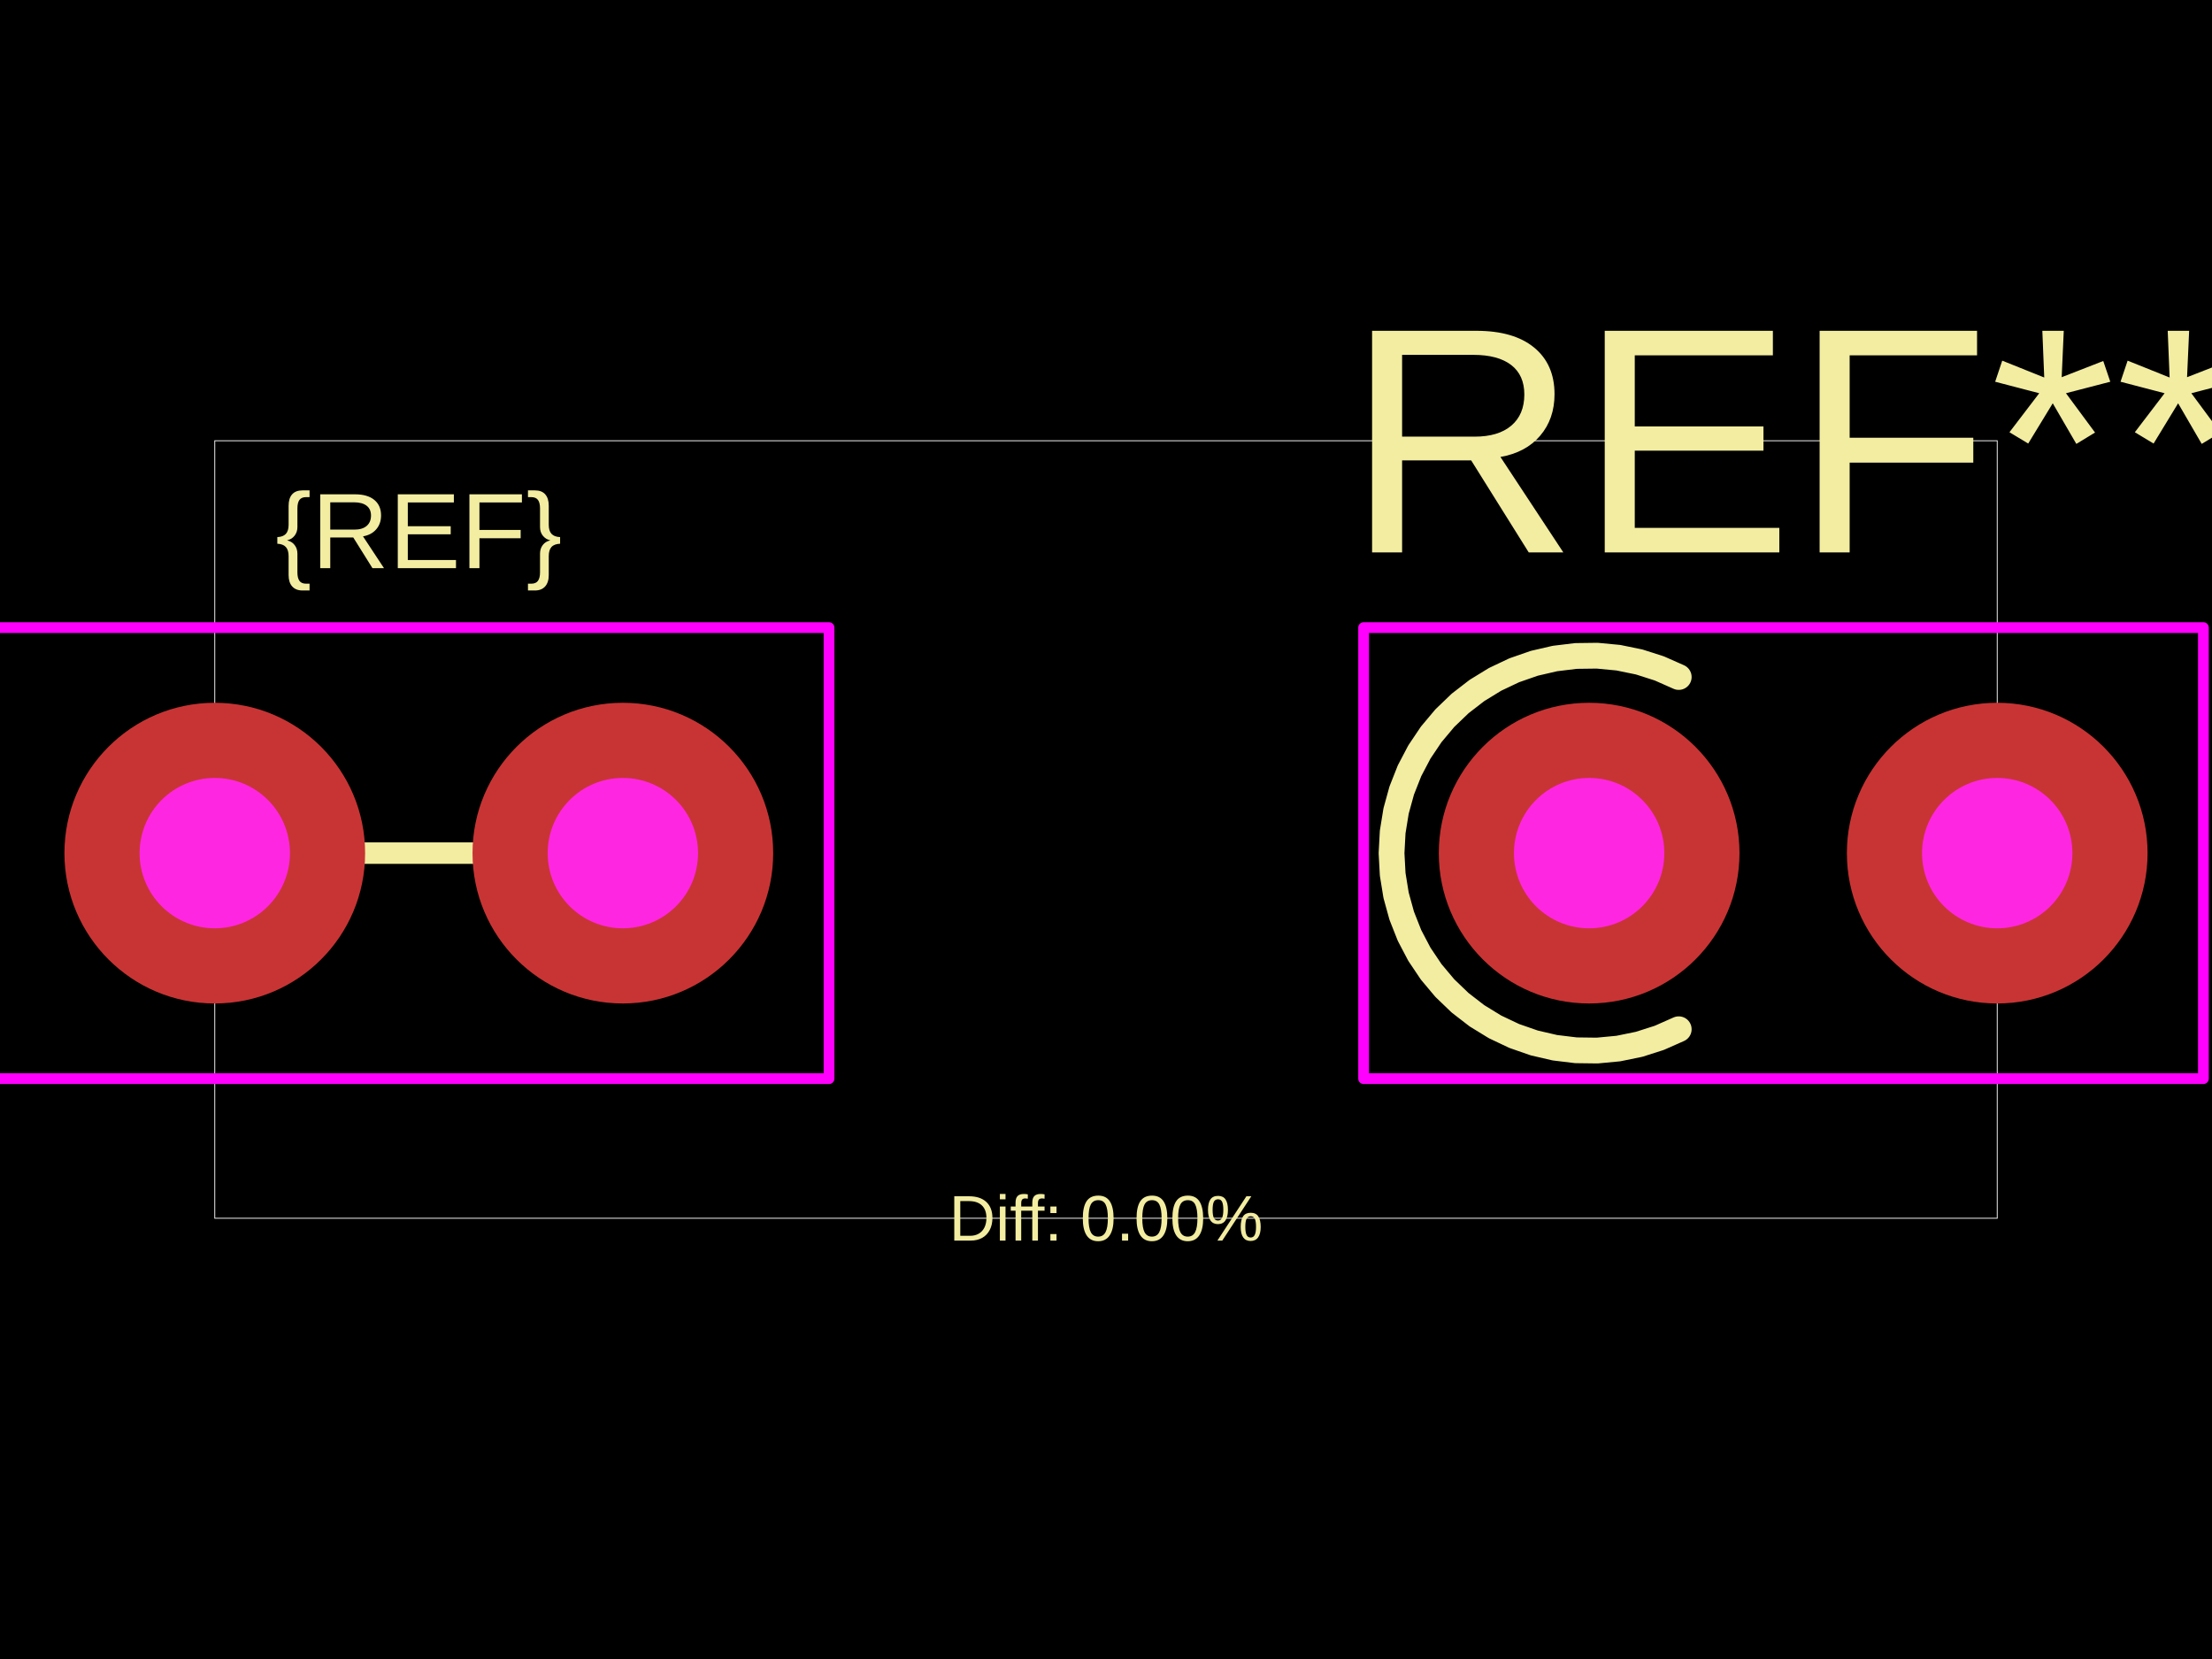
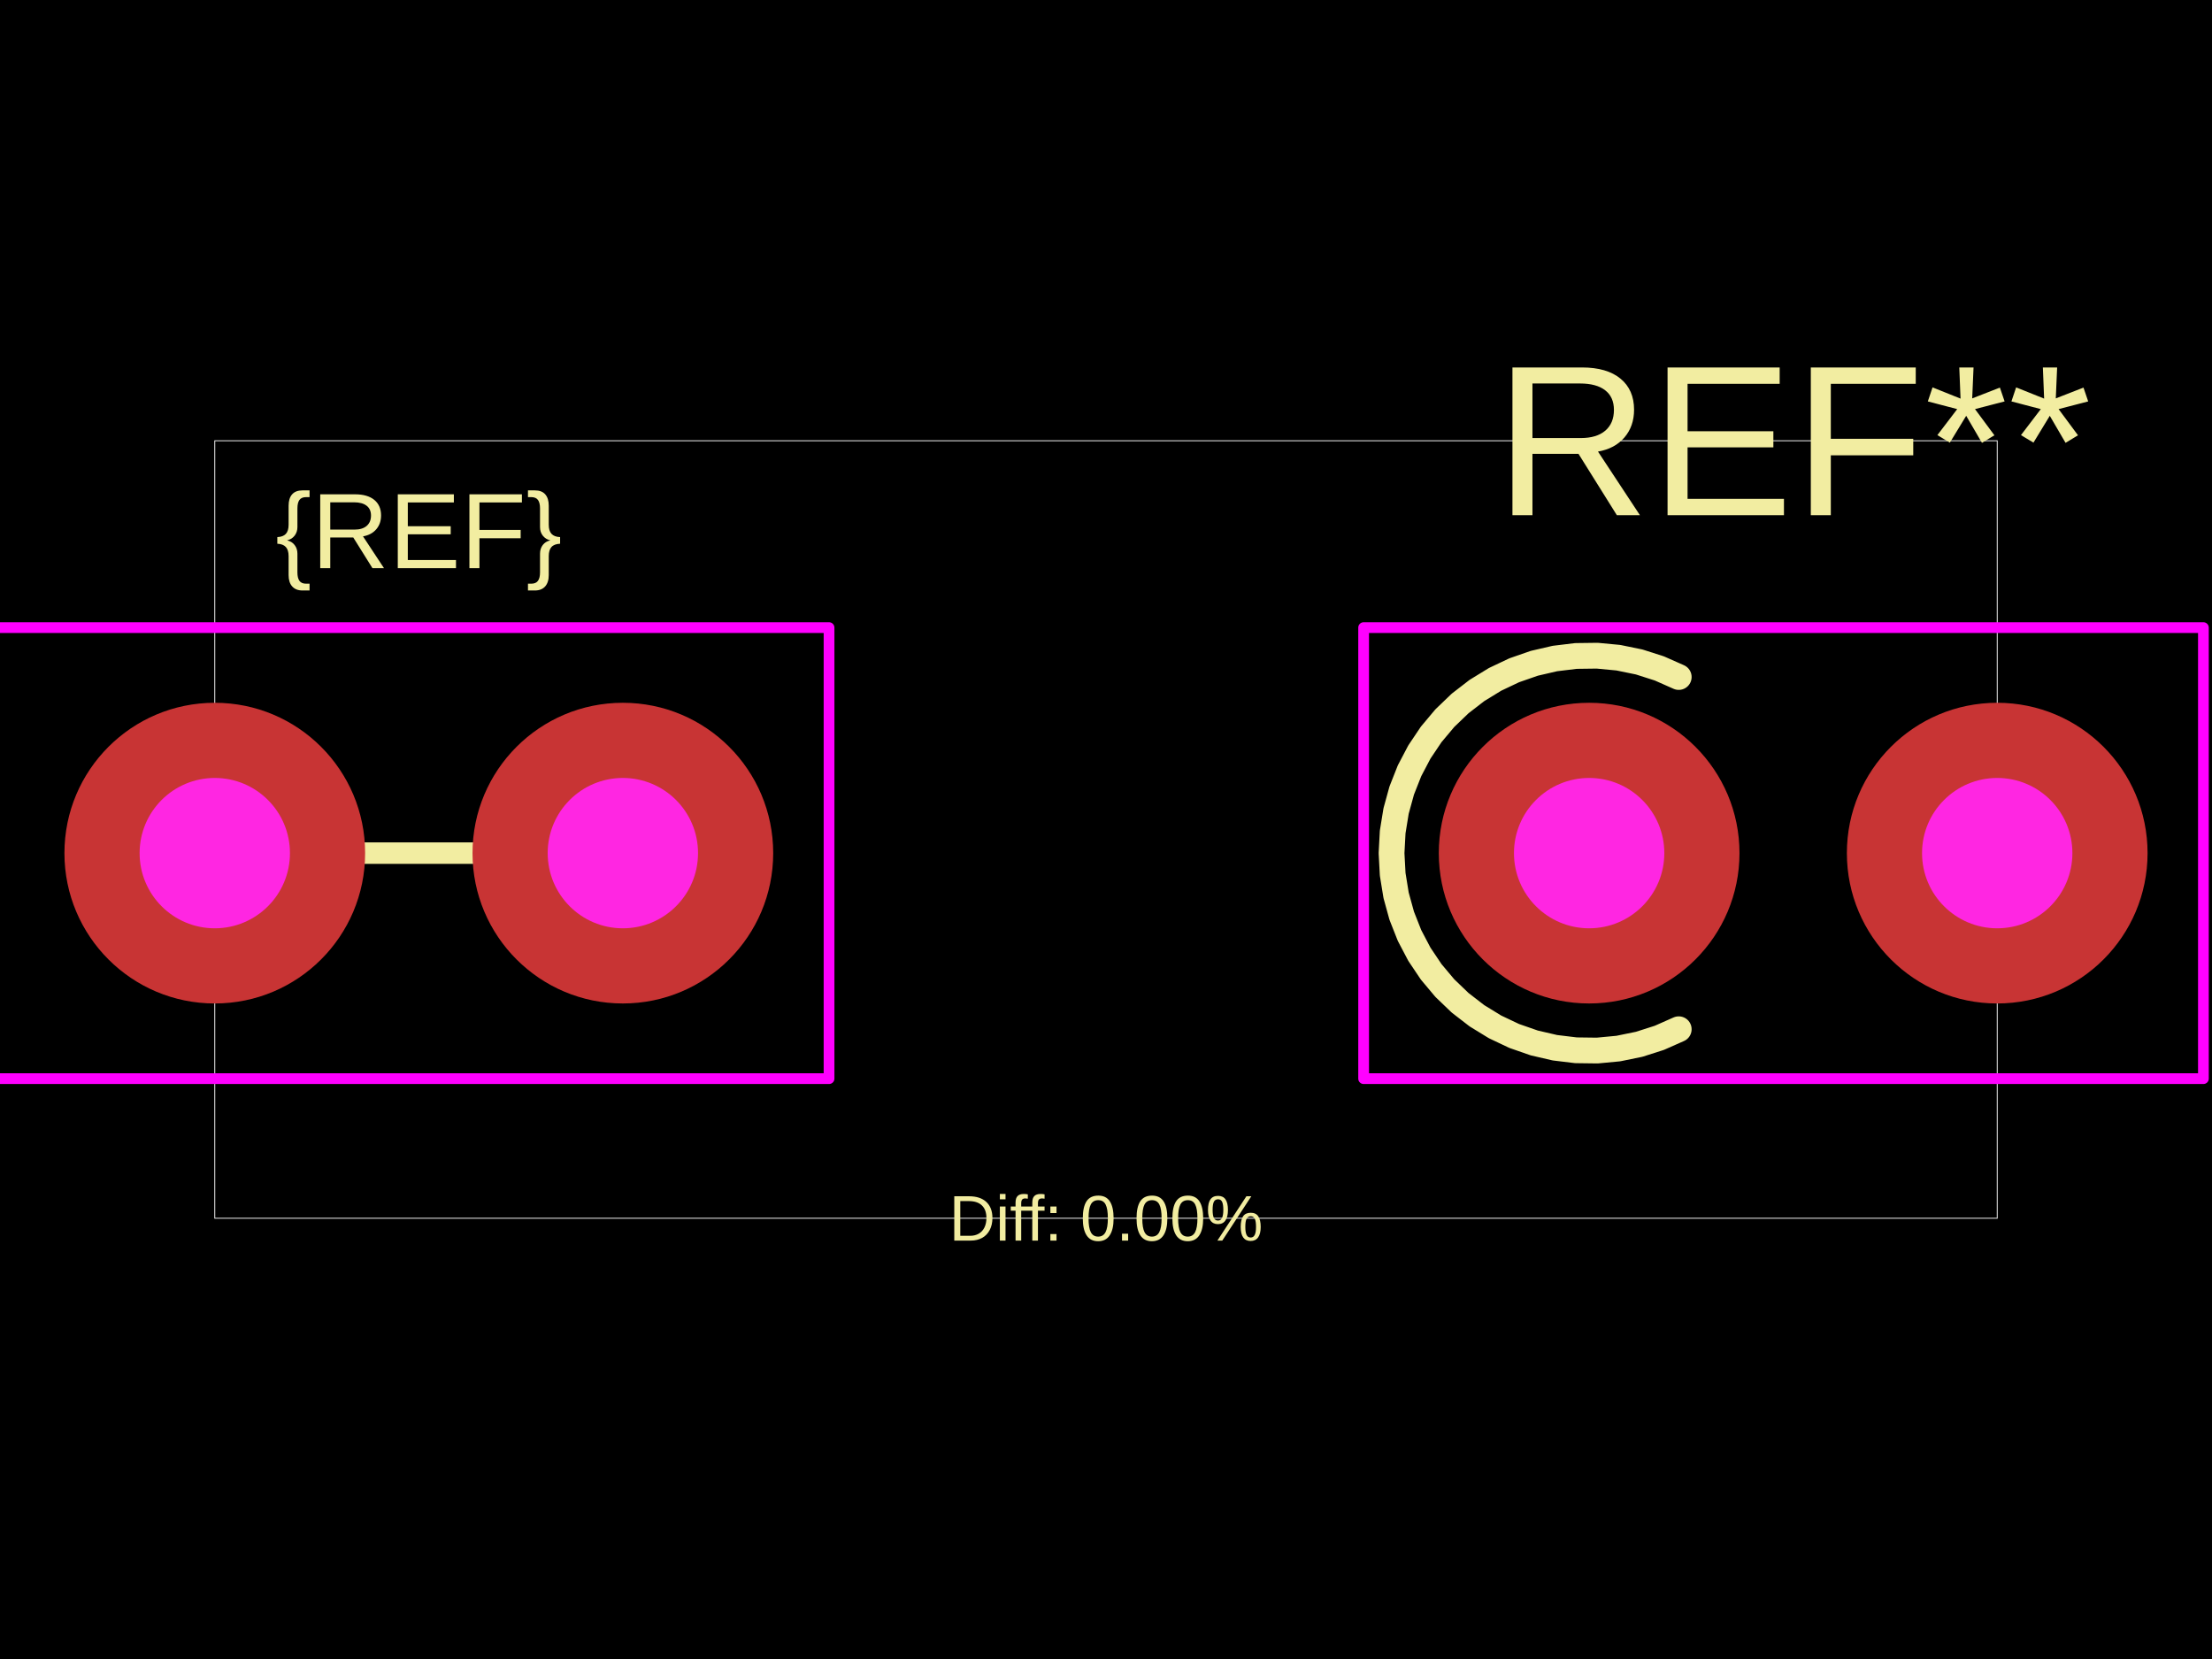
<svg xmlns="http://www.w3.org/2000/svg" width="800" height="600">
  <style />
  <rect class="boundary" x="0" y="0" fill="#000" width="800" height="600" data-type="pcb_background" data-pcb-layer="global" />
  <rect class="pcb-boundary" fill="none" stroke="#fff" stroke-width="0.3" x="77.678" y="159.404" width="644.645" height="281.193" data-type="pcb_boundary" data-pcb-layer="global" />
  <path class="pcb-silkscreen pcb-silkscreen-top" d="M 213.613 308.545 L 89.329 308.545" fill="none" stroke="#f2eda1" stroke-width="7.768" stroke-linecap="round" stroke-linejoin="round" data-pcb-component-id="" data-pcb-silkscreen-path-id="" data-type="pcb_silkscreen_path" data-pcb-layer="top" />
  <text x="0" y="0" dx="0" dy="0" fill="#f2eda1" font-family="Arial, sans-serif" font-size="38.839" text-anchor="middle" dominant-baseline="central" transform="matrix(1,0,0,1,151.4712,192.0282)" class="pcb-silkscreen-text pcb-silkscreen-top" data-pcb-silkscreen-text-id="pcb_component_1" stroke="none" data-type="pcb_silkscreen_text" data-pcb-layer="top">{REF}</text>
-   <text x="0" y="0" dx="0" dy="0" fill="#f2eda1" font-family="Arial, sans-serif" font-size="116.516" text-anchor="middle" dominant-baseline="central" transform="matrix(1,0,0,1,648.5288,159.4036)" class="pcb-silkscreen-text pcb-silkscreen-top" data-pcb-silkscreen-text-id="pcb_component_0" stroke="none" data-type="pcb_silkscreen_text" data-pcb-layer="top">REF**</text>
+   <text x="0" y="0" dx="0" dy="0" fill="#f2eda1" font-family="Arial, sans-serif" font-size="77.678" text-anchor="middle" dominant-baseline="central" transform="matrix(1,0,0,1,648.5288,159.4036)" class="pcb-silkscreen-text pcb-silkscreen-top" data-pcb-silkscreen-text-id="pcb_component_0" stroke="none" data-type="pcb_silkscreen_text" data-pcb-layer="top">REF**</text>
  <path class="pcb-silkscreen pcb-silkscreen-top" d="M 607.137 372.24 L 600.12 375.347 L 592.81 377.684 L 585.291 379.224 L 577.651 379.948 L 569.978 379.849 L 562.359 378.928 L 554.883 377.195 L 547.635 374.67 L 540.701 371.383 L 534.158 367.371 L 528.084 362.68 L 522.548 357.366 L 517.614 351.488 L 513.338 345.115 L 509.77 338.32 L 506.952 331.182 L 504.915 323.783 L 503.684 316.208 L 503.272 308.545 L 503.684 300.881 L 504.915 293.306 L 506.952 285.907 L 509.77 278.769 L 513.338 271.974 L 517.614 265.601 L 522.548 259.723 L 528.084 254.409 L 534.158 249.718 L 540.701 245.706 L 547.635 242.419 L 554.883 239.894 L 562.359 238.161 L 569.978 237.24 L 577.651 237.141 L 585.291 237.865 L 592.81 239.405 L 600.12 241.742 L 607.137 244.849" fill="none" stroke="#f2eda1" stroke-width="9.321" stroke-linecap="round" stroke-linejoin="round" data-pcb-component-id="pcb_component_0" data-pcb-silkscreen-path-id="pcb_silkscreen_path_0" data-type="pcb_silkscreen_path" data-pcb-layer="top" />
  <text x="0" y="0" dx="0" dy="0" fill="#f2eda1" font-family="Arial, sans-serif" font-size="23.303" text-anchor="middle" dominant-baseline="central" transform="matrix(1,0,0,1,400,440.5964)" class="pcb-silkscreen-text pcb-silkscreen-top" data-pcb-silkscreen-text-id="" stroke="none" data-type="pcb_silkscreen_text" data-pcb-layer="top">Diff: 0.00%</text>
  <polygon points="-3.884,226.983 -3.884,226.983 -3.884,226.983 299.835,226.983 299.835,226.983 299.835,226.983 299.835,390.106 299.835,390.106 299.835,390.106 -3.884,390.106 -3.884,390.106 -3.884,390.106" class="pcb-courtyard-outline pcb-courtyard-top" data-pcb-courtyard-outline-id="" data-type="pcb_courtyard_outline" data-pcb-layer="top" fill="none" stroke="#FF00FF" stroke-width="3.884" stroke-linejoin="round" />
  <rect x="493.174" y="226.983" width="303.719" height="163.123" class="pcb-courtyard-rect pcb-courtyard-top" data-pcb-courtyard-rect-id="pcb_courtyard_rect_0" data-type="pcb_courtyard_rect" data-pcb-layer="top" stroke-linejoin="round" fill="none" stroke="#FF00FF" stroke-width="3.884" />
  <g data-type="pcb_plated_hole" data-pcb-layer="through">
    <circle class="pcb-hole-outer" fill="rgb(200, 52, 52)" cx="77.678" cy="308.545" r="54.374" data-type="pcb_plated_hole" data-pcb-layer="top" />
    <circle class="pcb-hole-inner" fill="#FF26E2" cx="77.678" cy="308.545" r="27.187" data-type="pcb_plated_hole_drill" data-pcb-layer="drill" />
  </g>
  <g data-type="pcb_plated_hole" data-pcb-layer="through">
    <circle class="pcb-hole-outer" fill="rgb(200, 52, 52)" cx="225.265" cy="308.545" r="54.374" data-type="pcb_plated_hole" data-pcb-layer="top" />
    <circle class="pcb-hole-inner" fill="#FF26E2" cx="225.265" cy="308.545" r="27.187" data-type="pcb_plated_hole_drill" data-pcb-layer="drill" />
  </g>
  <g data-type="pcb_plated_hole" data-pcb-layer="through">
    <circle class="pcb-hole-outer" fill="rgb(200, 52, 52)" cx="574.735" cy="308.545" r="54.374" data-type="pcb_plated_hole" data-pcb-layer="top" />
    <circle class="pcb-hole-inner" fill="#FF26E2" cx="574.735" cy="308.545" r="27.187" data-type="pcb_plated_hole_drill" data-pcb-layer="drill" />
  </g>
  <g data-type="pcb_plated_hole" data-pcb-layer="through">
    <circle class="pcb-hole-outer" fill="rgb(200, 52, 52)" cx="722.322" cy="308.545" r="54.374" data-type="pcb_plated_hole" data-pcb-layer="top" />
    <circle class="pcb-hole-inner" fill="#FF26E2" cx="722.322" cy="308.545" r="27.187" data-type="pcb_plated_hole_drill" data-pcb-layer="drill" />
  </g>
</svg>
